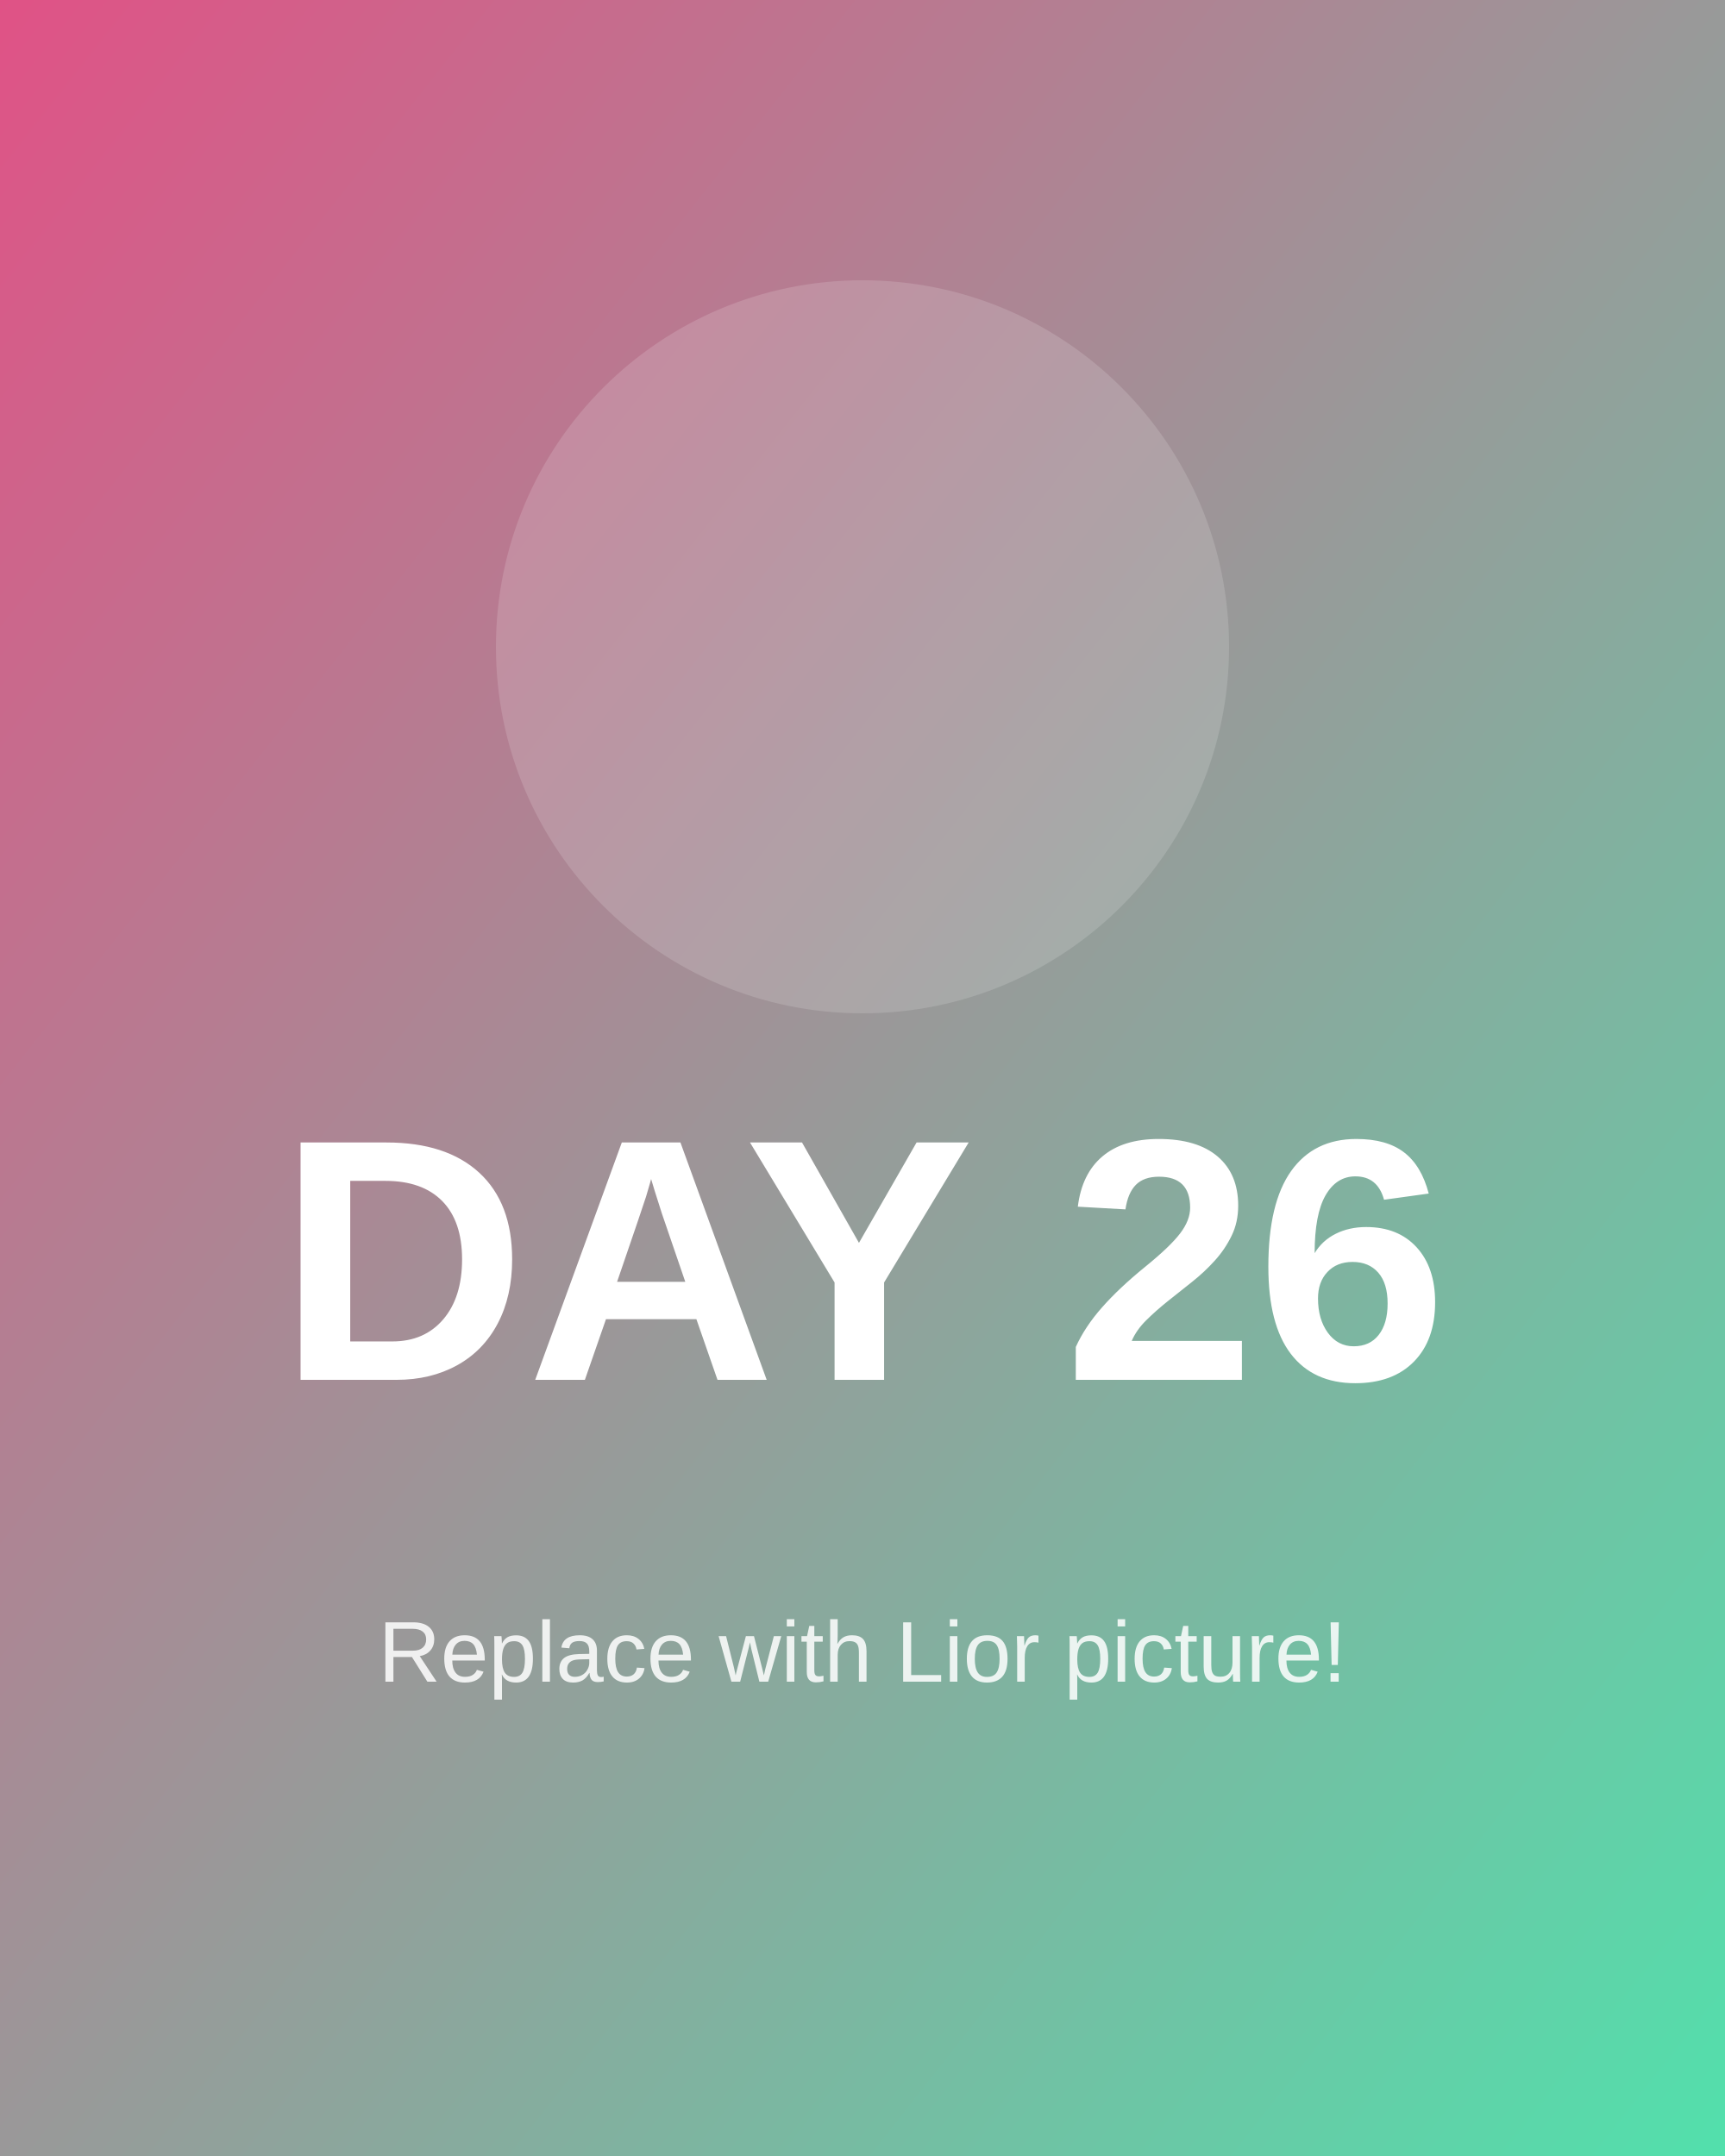
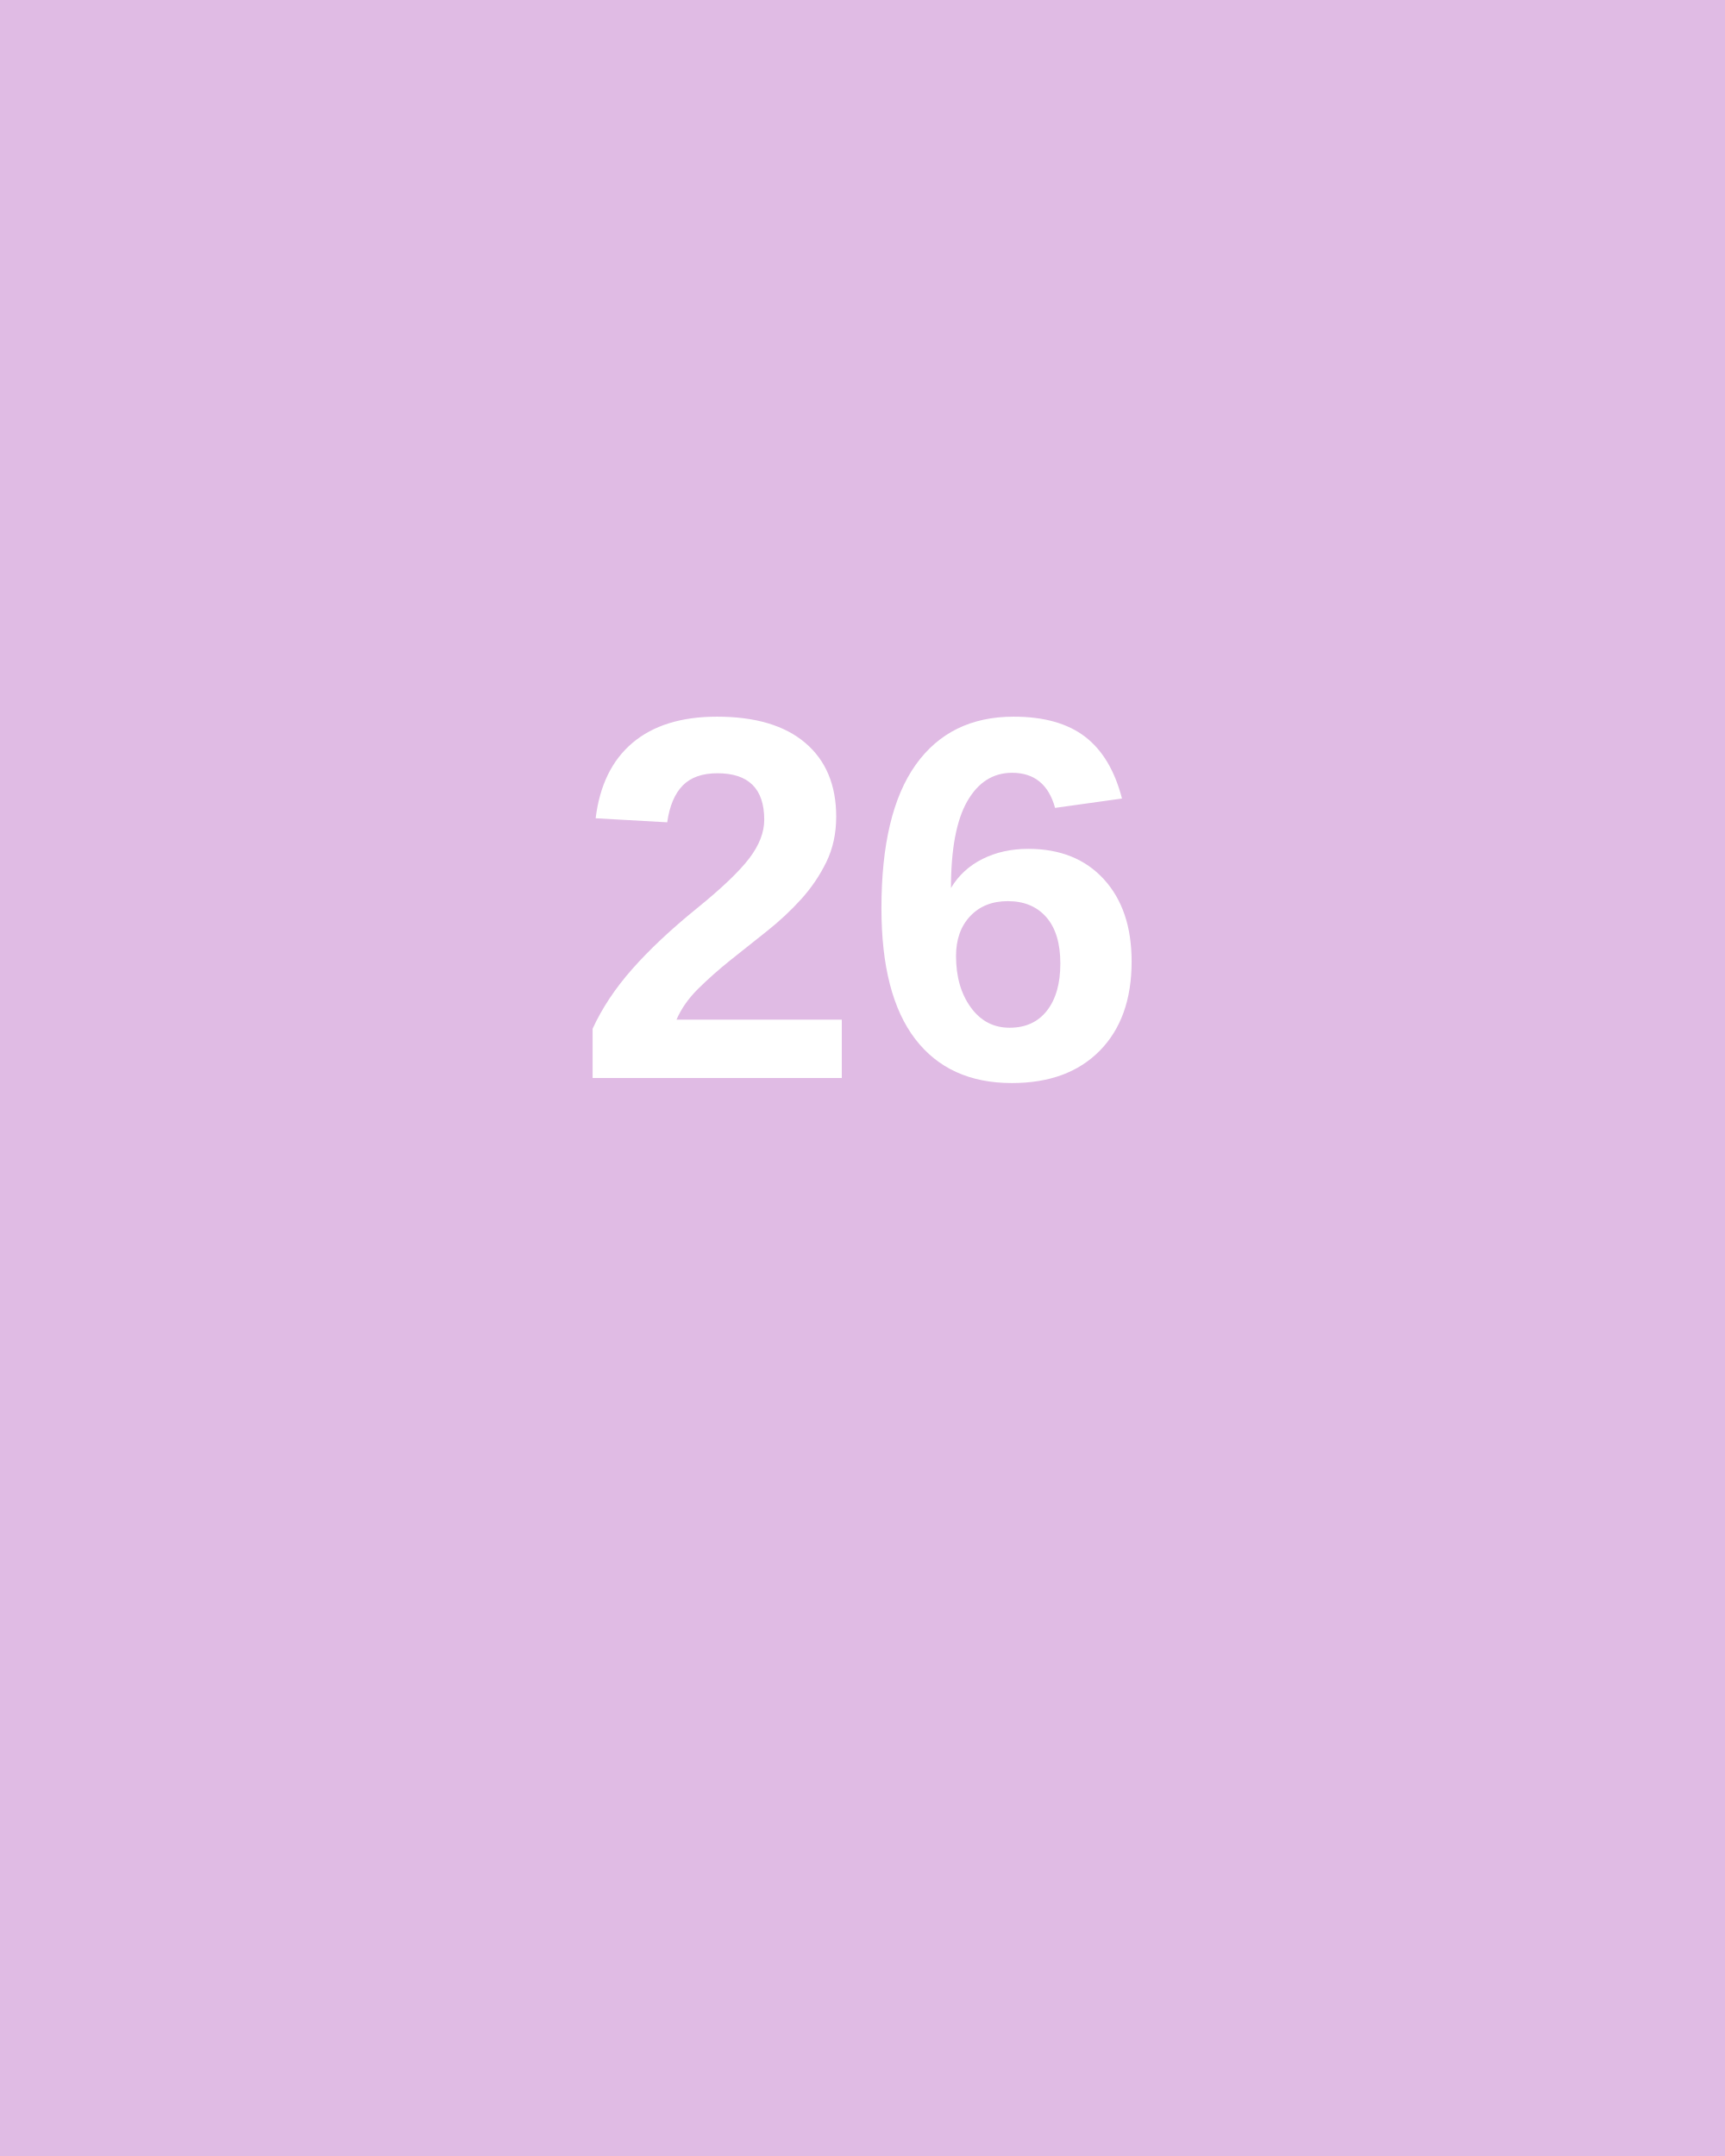
- <svg xmlns="http://www.w3.org/2000/svg" width="400" height="500">
-   <defs>
-     <linearGradient id="grad26" x1="0%" y1="0%" x2="100%" y2="100%">
-       <stop offset="0%" style="stop-color:hsl(338, 70%, 60%);stop-opacity:1" />
-       <stop offset="100%" style="stop-color:hsl(158, 70%, 60%);stop-opacity:1" />
-     </linearGradient>
-   </defs>
-   <rect width="400" height="500" fill="url(#grad26)" />
-   <circle cx="200" cy="150" r="85" fill="rgba(255,255,255,0.15)" />
-   <text x="200" y="320" font-size="80" font-weight="bold" fill="white" text-anchor="middle" font-family="Arial">DAY 26</text>
-   <text x="200" y="390" font-size="20" fill="rgba(255,255,255,0.85)" text-anchor="middle" font-family="Arial">Replace with Lior picture!</text>
+ <svg xmlns="http://www.w3.org/2000/svg" viewBox="0 0 400 500">
+   <rect width="400" height="500" fill="#E0BBE4" />
+   <text x="200" y="250" font-size="120" font-weight="bold" text-anchor="middle" fill="white" font-family="Arial">26</text>
</svg>
